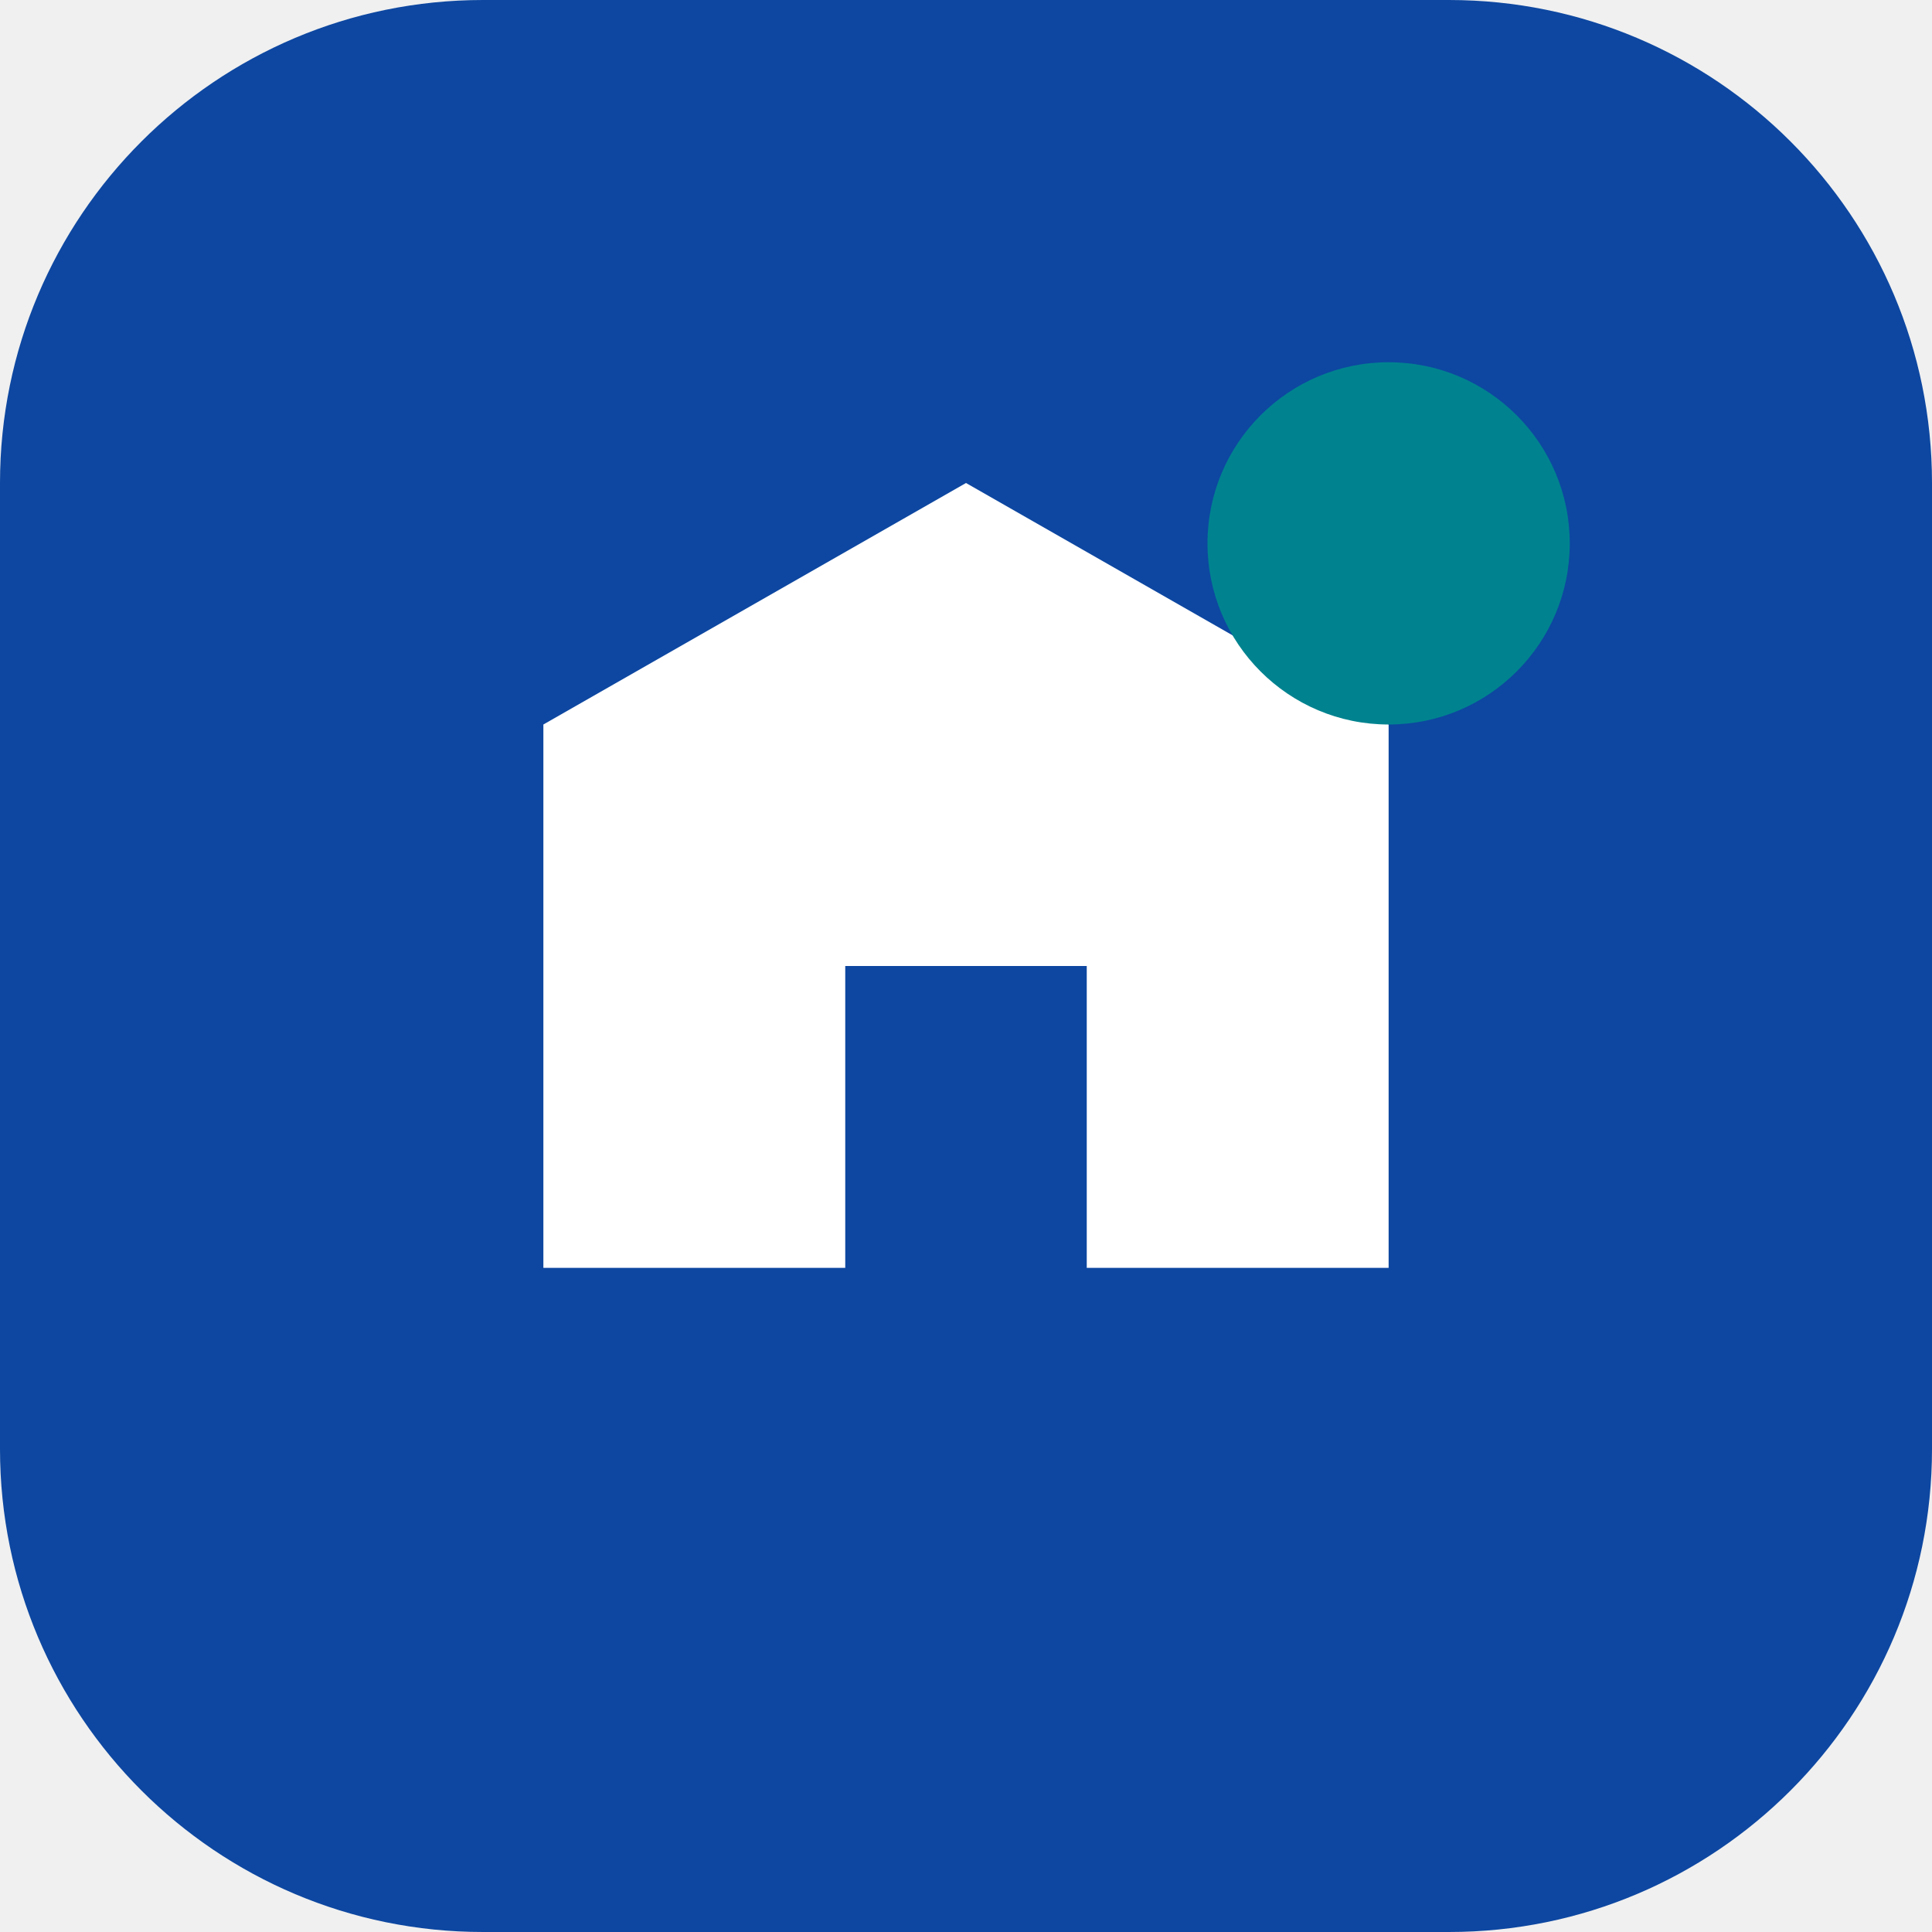
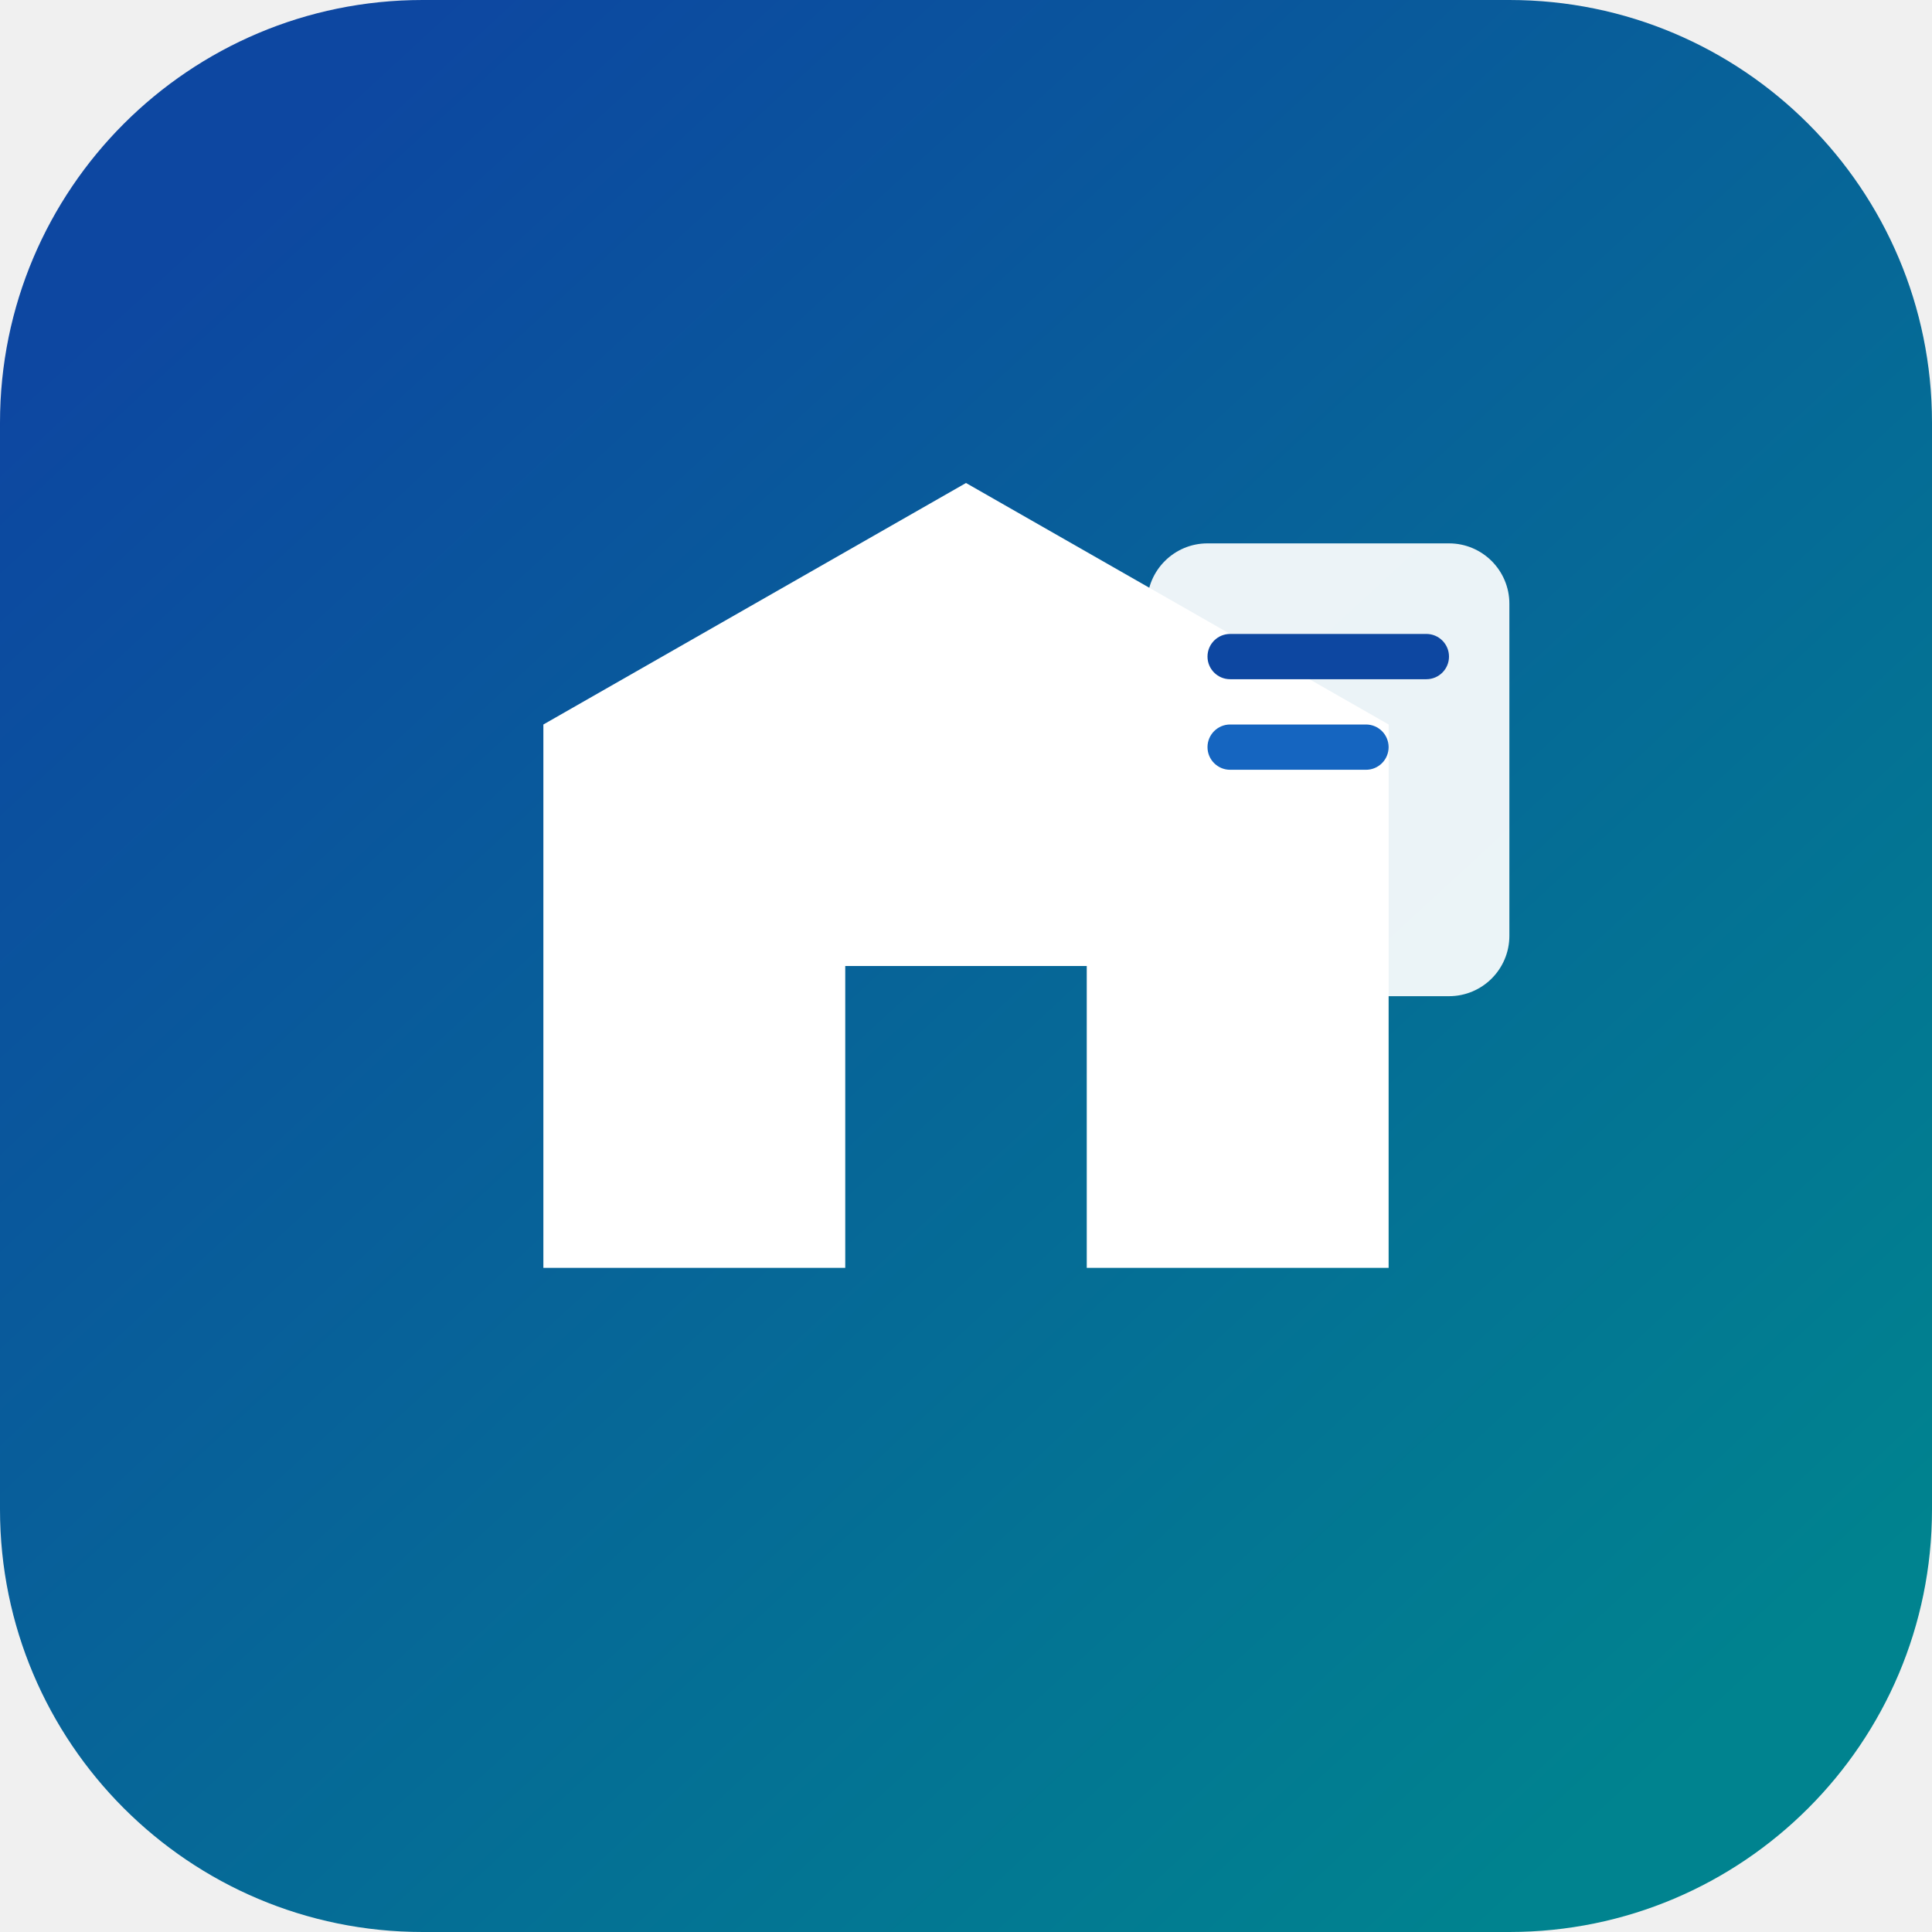
<svg xmlns="http://www.w3.org/2000/svg" viewBox="0 0 64 64" fill="none">
-   <rect width="64" height="64" rx="16" fill="#0D47A1" />
-   <path d="M18 42V24L32 16L46 24V42H36V32H28V42H18Z" fill="white" />
-   <circle cx="46" cy="18" r="6" fill="#00838F" />
+   <defs>
+     <linearGradient id="g" x1="8" y1="6" x2="56" y2="58" gradientUnits="userSpaceOnUse">
+       <stop stop-color="#0D47A1" />
+       <stop offset="1" stop-color="#00838F" />
+     </linearGradient>
+   </defs>
+   <rect width="64" height="64" rx="14" fill="url(#g)" />
+   <path d="M18 42V24L32 16L46 24V42H36V32H28V42H18Z" fill="#fff" />
+   <rect x="38" y="18" width="12" height="15" rx="2" fill="#fff" fill-opacity=".92" />
+   <rect x="40" y="21" width="8" height="1.5" rx=".75" fill="#0D47A1" />
+   <rect x="40" y="24" width="6" height="1.5" rx=".75" fill="#1565C0" />
</svg>
